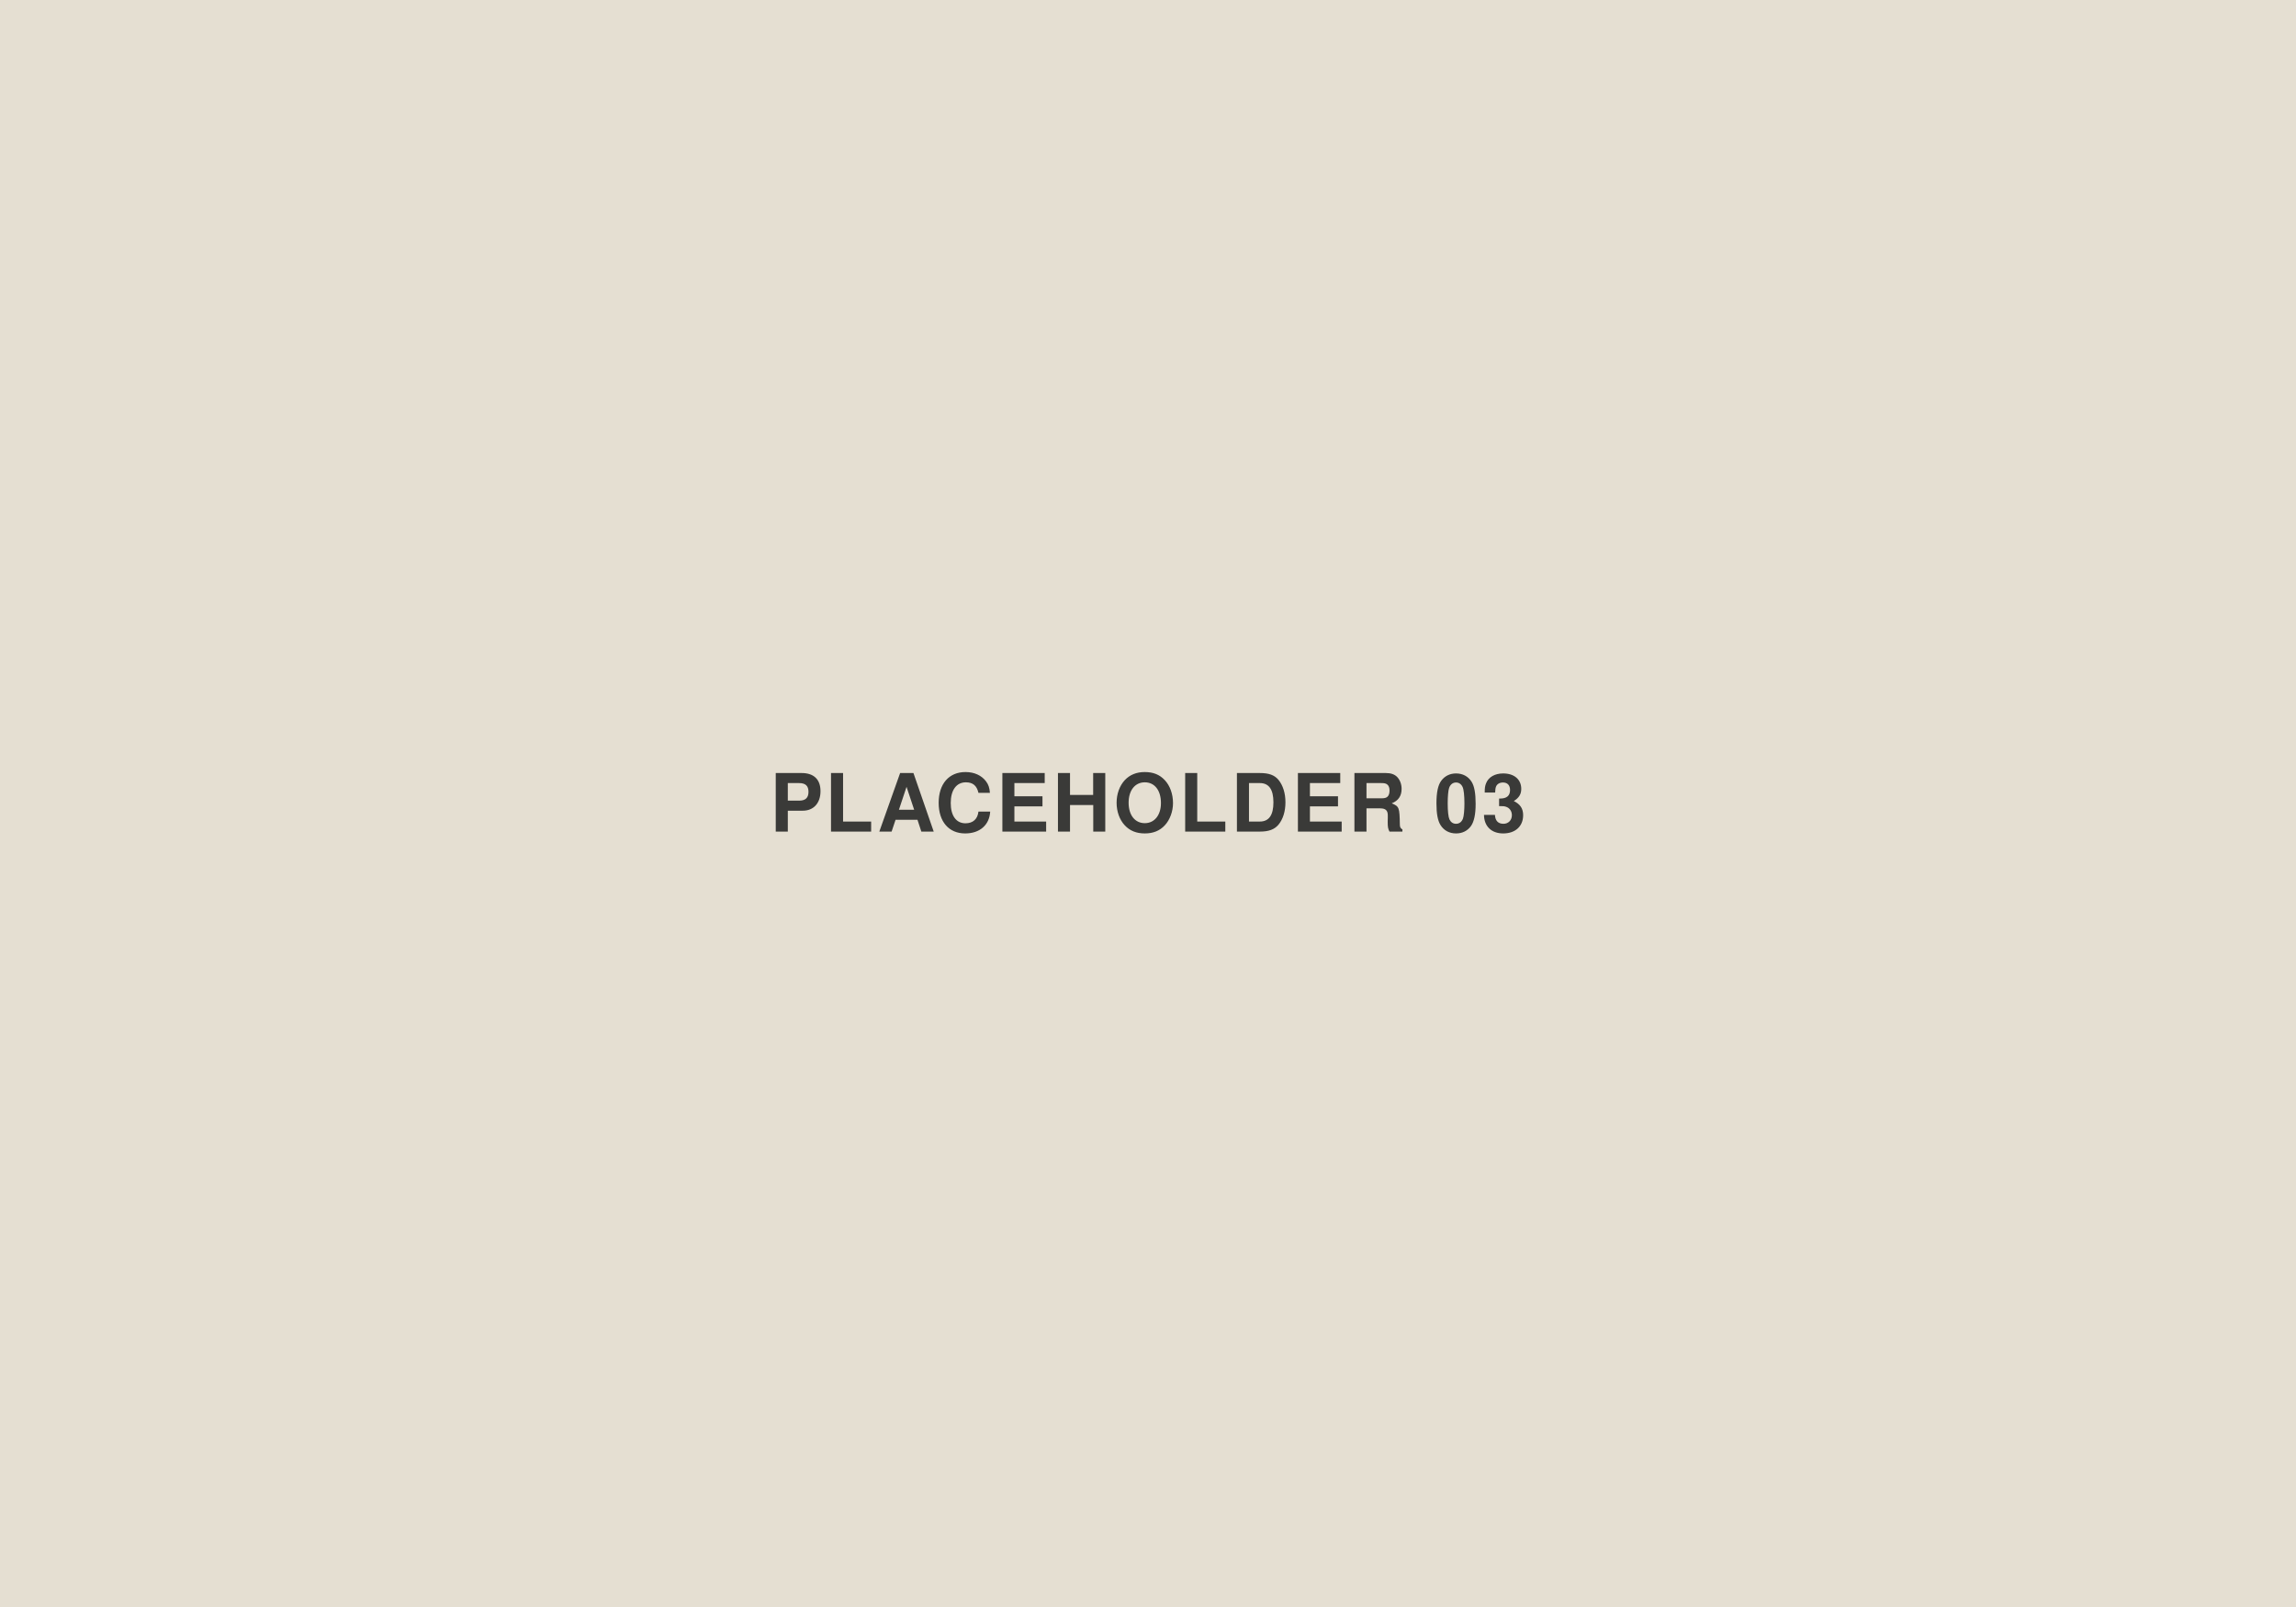
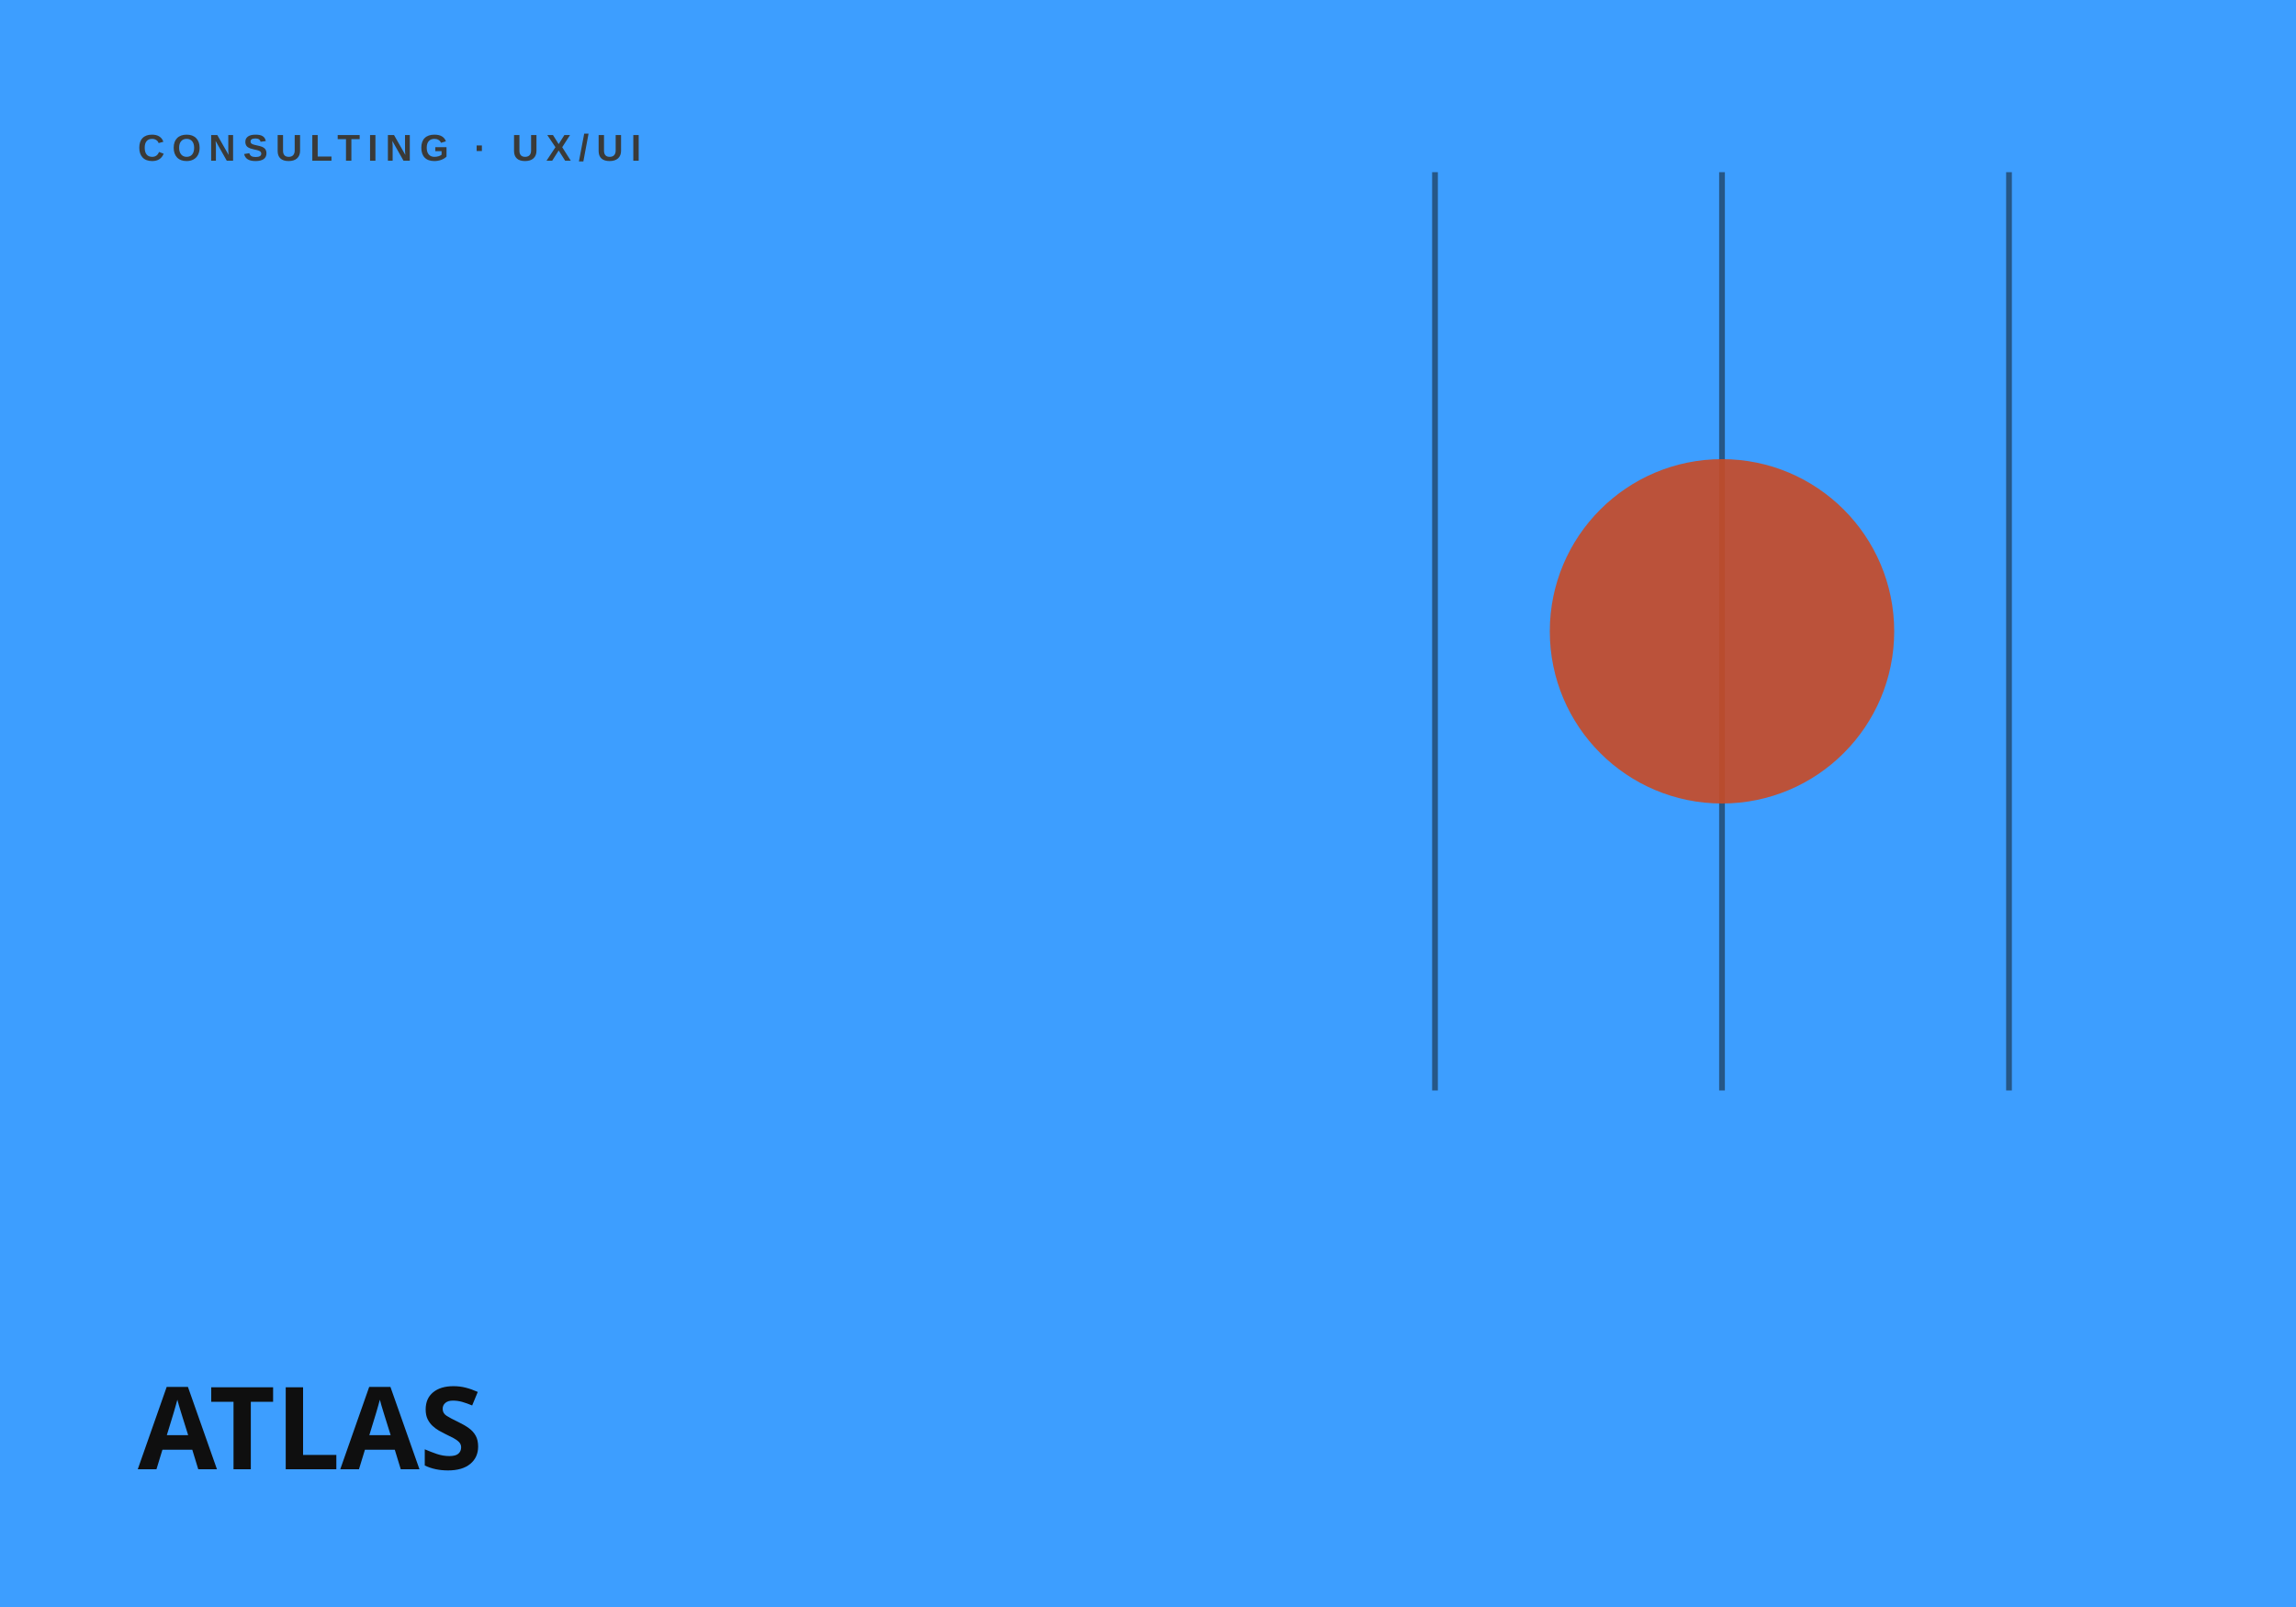
- <svg xmlns="http://www.w3.org/2000/svg" width="800" height="560" viewBox="0 0 800 560">
-   <rect width="800" height="560" fill="#E5DFD2" />
-   <text x="50%" y="50%" font-family="Helvetica, Arial, sans-serif" font-size="28" font-weight="600" fill="#3A3A38" text-anchor="middle" dominant-baseline="middle" letter-spacing="1">PLACEHOLDER 03</text>
+ <svg xmlns="http://www.w3.org/2000/svg" id="Layer_1" version="1.1" viewBox="0 0 800 560">
+   <defs>
+     <style>
+       .st0 {
+         fill: #3a3a38;
+         font-family: Arial-BoldMT, Arial;
+         font-size: 13px;
+         font-weight: 700;
+         letter-spacing: .2em;
+       }
+ 
+       .st0, .st1, .st2, .st3 {
+         isolation: isolate;
+       }
+ 
+       .st1 {
+         fill: #c94a25;
+         opacity: .9;
+       }
+ 
+       .st4 {
+         fill: #3d9eff;
+       }
+ 
+       .st2 {
+         fill: none;
+         opacity: .5;
+         stroke: #0f0f0f;
+         stroke-width: 2px;
+       }
+ 
+       .st3 {
+         fill: #0f0f0f;
+         font-family: Arial-Black, 'Arial Black';
+         font-size: 40px;
+         font-weight: 800;
+       }
+     </style>
+   </defs>
+   <rect class="st4" width="800" height="560" />
+   <line class="st2" x1="500" y1="60" x2="500" y2="380" />
+   <line class="st2" x1="600" y1="60" x2="600" y2="380" />
+   <line class="st2" x1="700" y1="60" x2="700" y2="380" />
+   <circle class="st1" cx="600" cy="220" r="60" />
+   <text class="st3" transform="translate(48 512)">
+     <tspan x="0" y="0">ATLAS</tspan>
+   </text>
+   <text class="st0" transform="translate(48 56)">
+     <tspan x="0" y="0">CONSULTING · UX/UI</tspan>
+   </text>
</svg>
